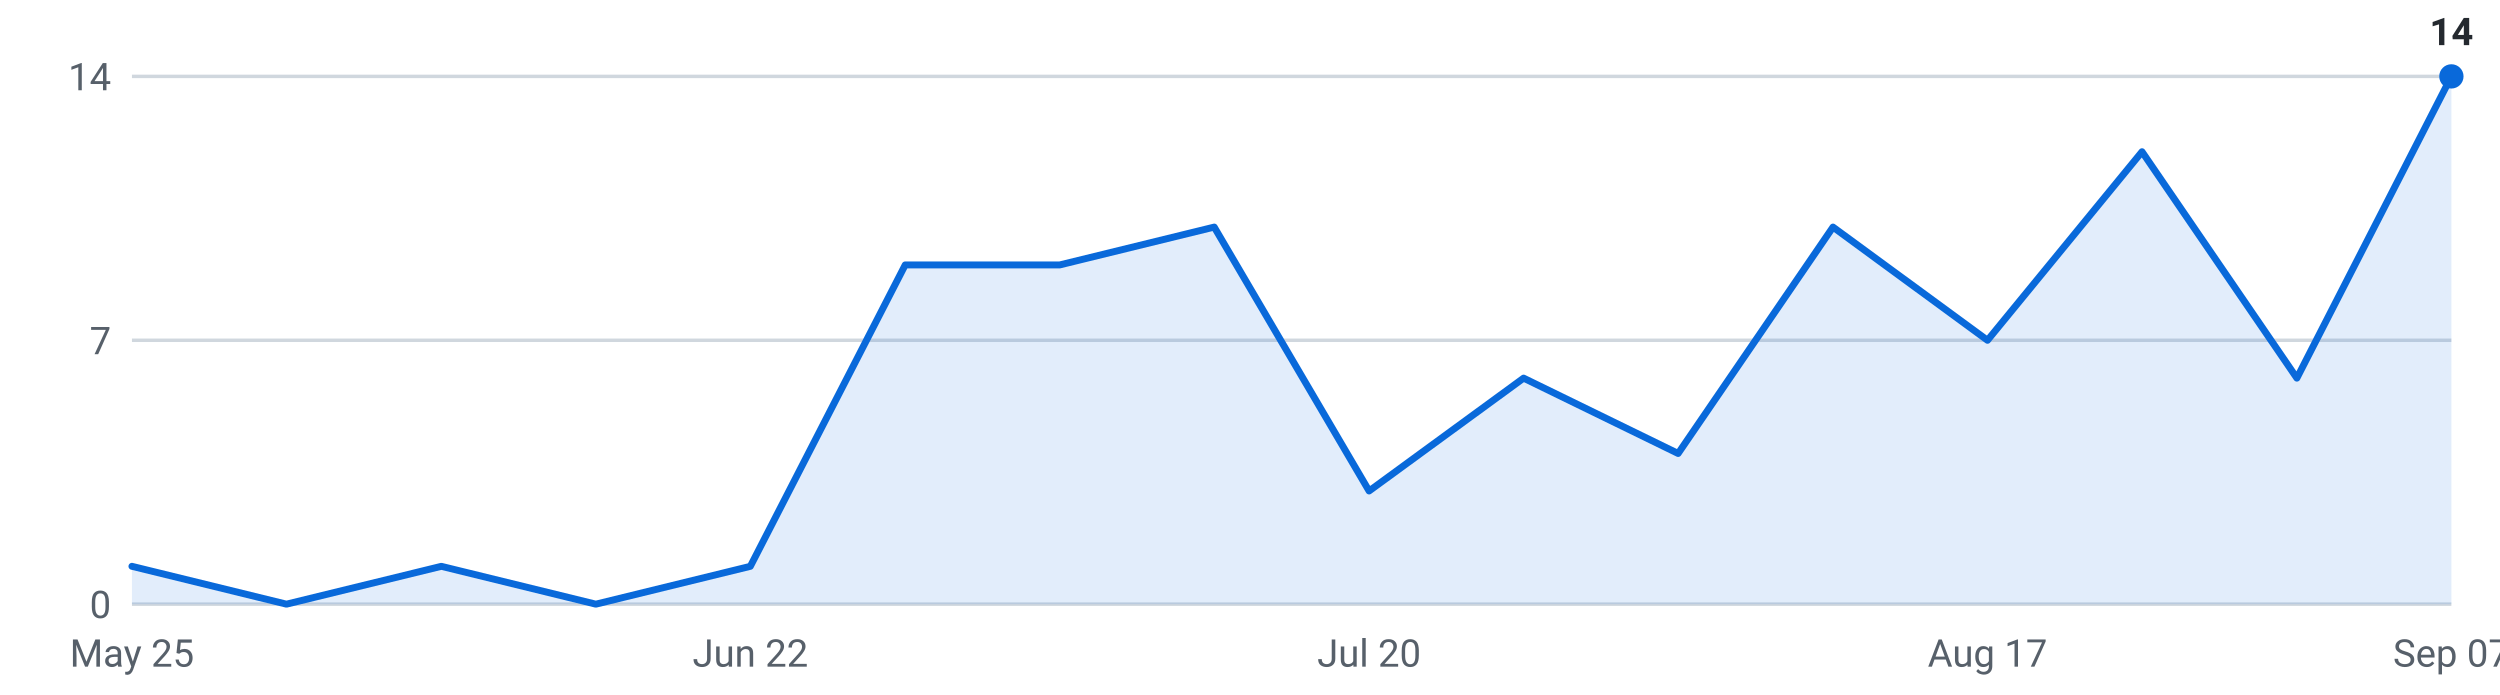
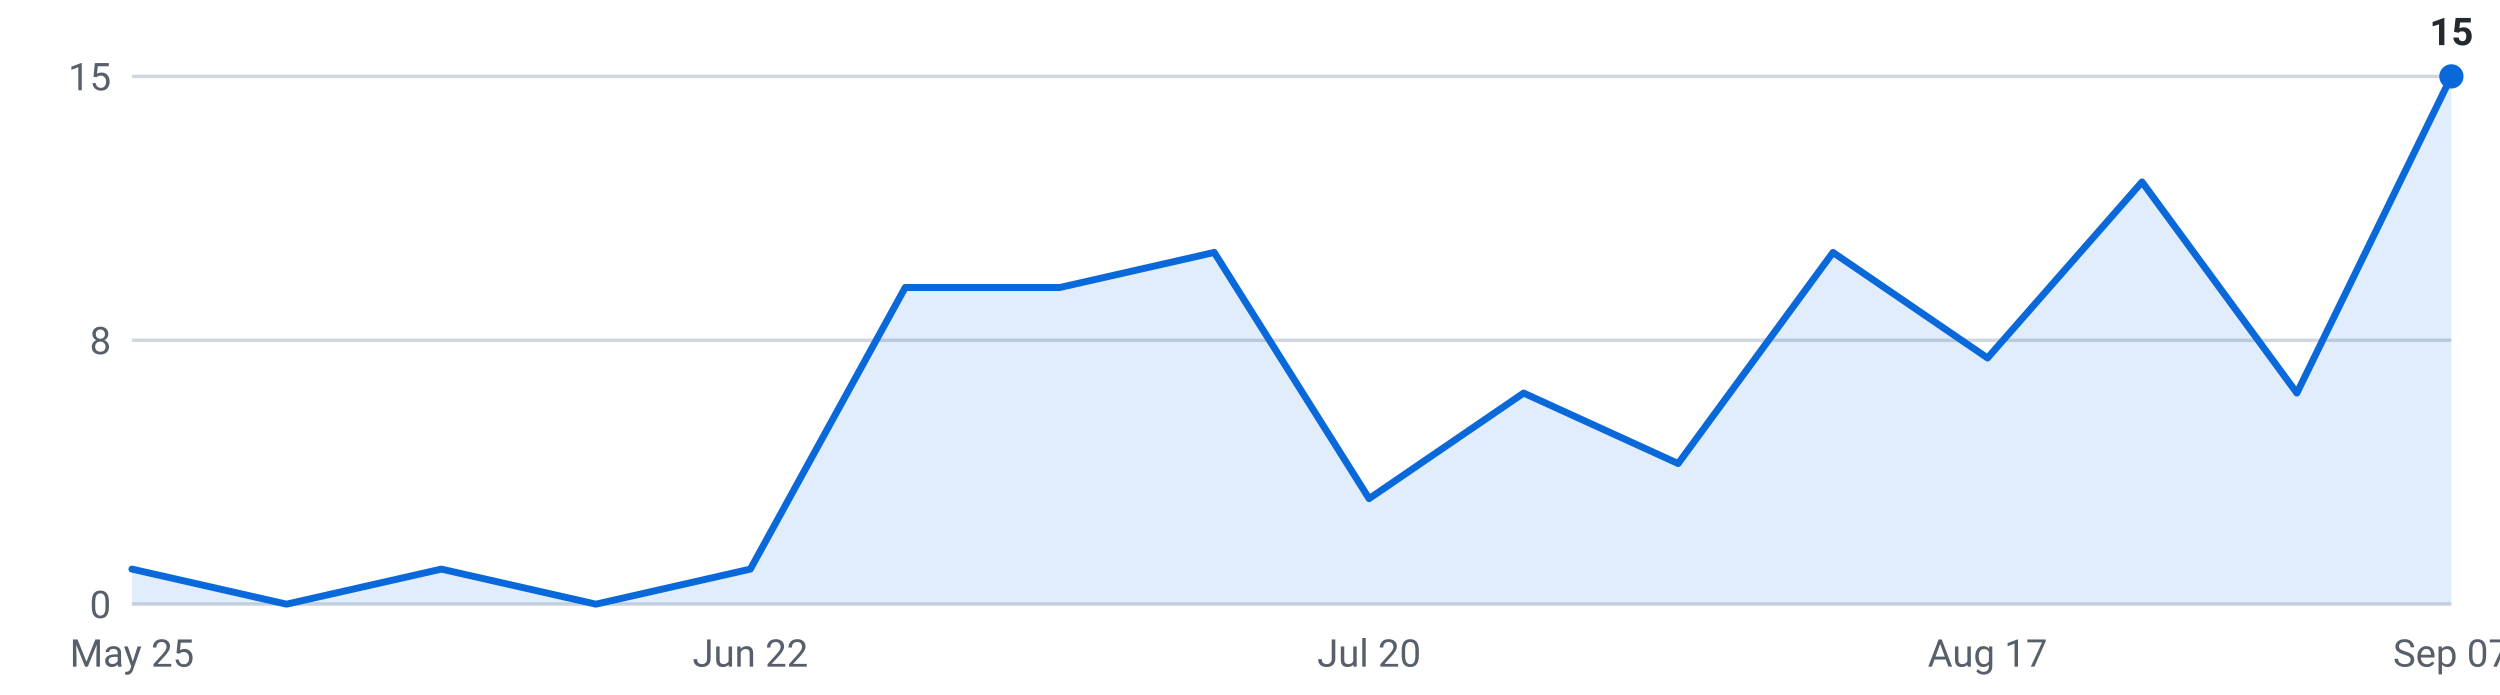
<svg xmlns="http://www.w3.org/2000/svg" viewBox="0 0 720 200" width="720" height="200" role="img" aria-label="Internships posted per week, last 16 weeks">
  <g font-family="-apple-system,Segoe UI,Roboto,sans-serif" font-size="11">
    <line x1="38" y1="174.0" x2="706" y2="174.0" stroke="#d0d7de" stroke-width="1" />
    <text x="32" y="178.0" text-anchor="end" fill="#57606a">0</text>
    <line x1="38" y1="98.0" x2="706" y2="98.0" stroke="#d0d7de" stroke-width="1" />
-     <text x="32" y="102.0" text-anchor="end" fill="#57606a">7</text>
+     <text x="32" y="102.0" text-anchor="end" fill="#57606a">8</text>
    <line x1="38" y1="22.0" x2="706" y2="22.0" stroke="#d0d7de" stroke-width="1" />
-     <text x="32" y="26.0" text-anchor="end" fill="#57606a">14</text>
-     <path d="M38.0,174 L38.0,163.1 L82.5,174.0 L127.1,163.1 L171.6,174.0 L216.1,163.1 L260.7,76.3 L305.2,76.3 L349.7,65.4 L394.3,141.4 L438.8,108.9 L483.3,130.6 L527.9,65.4 L572.4,98.0 L616.9,43.7 L661.5,108.9 L706.0,22.0 L706.0,174 Z" fill="#0969da" fill-opacity="0.12" />
-     <polyline points="38.0,163.1 82.5,174.0 127.1,163.1 171.6,174.0 216.1,163.1 260.7,76.3 305.2,76.3 349.7,65.4 394.3,141.4 438.8,108.9 483.3,130.6 527.9,65.4 572.4,98.0 616.9,43.7 661.5,108.9 706.0,22.0" fill="none" stroke="#0969da" stroke-width="2" stroke-linejoin="round" stroke-linecap="round" />
+     <text x="32" y="26.0" text-anchor="end" fill="#57606a">15</text>
+     <path d="M38.0,174 L38.0,163.9 L82.5,174.0 L127.1,163.9 L171.6,174.0 L216.1,163.9 L260.7,82.8 L305.2,82.8 L349.7,72.7 L394.3,143.6 L438.8,113.2 L483.3,133.5 L527.9,72.7 L572.4,103.1 L616.9,52.4 L661.5,113.2 L706.0,22.0 L706.0,174 Z" fill="#0969da" fill-opacity="0.12" />
+     <polyline points="38.0,163.9 82.5,174.0 127.1,163.9 171.6,174.0 216.1,163.9 260.7,82.8 305.2,82.8 349.7,72.7 394.3,143.6 438.8,113.2 483.3,133.5 527.9,72.7 572.4,103.1 616.9,52.4 661.5,113.2 706.0,22.0" fill="none" stroke="#0969da" stroke-width="2" stroke-linejoin="round" stroke-linecap="round" />
    <circle cx="706.0" cy="22.0" r="3.5" fill="#0969da" />
-     <text x="706.0" y="13.0" text-anchor="middle" fill="#24292f" font-weight="600">14</text>
+     <text x="706.0" y="13.0" text-anchor="middle" fill="#24292f" font-weight="600">15</text>
    <text x="38.0" y="192" text-anchor="middle" fill="#57606a">May 25</text>
    <text x="216.1" y="192" text-anchor="middle" fill="#57606a">Jun 22</text>
    <text x="394.3" y="192" text-anchor="middle" fill="#57606a">Jul 20</text>
    <text x="572.4" y="192" text-anchor="middle" fill="#57606a">Aug 17</text>
    <text x="706.0" y="192" text-anchor="middle" fill="#57606a">Sep 07</text>
  </g>
</svg>
